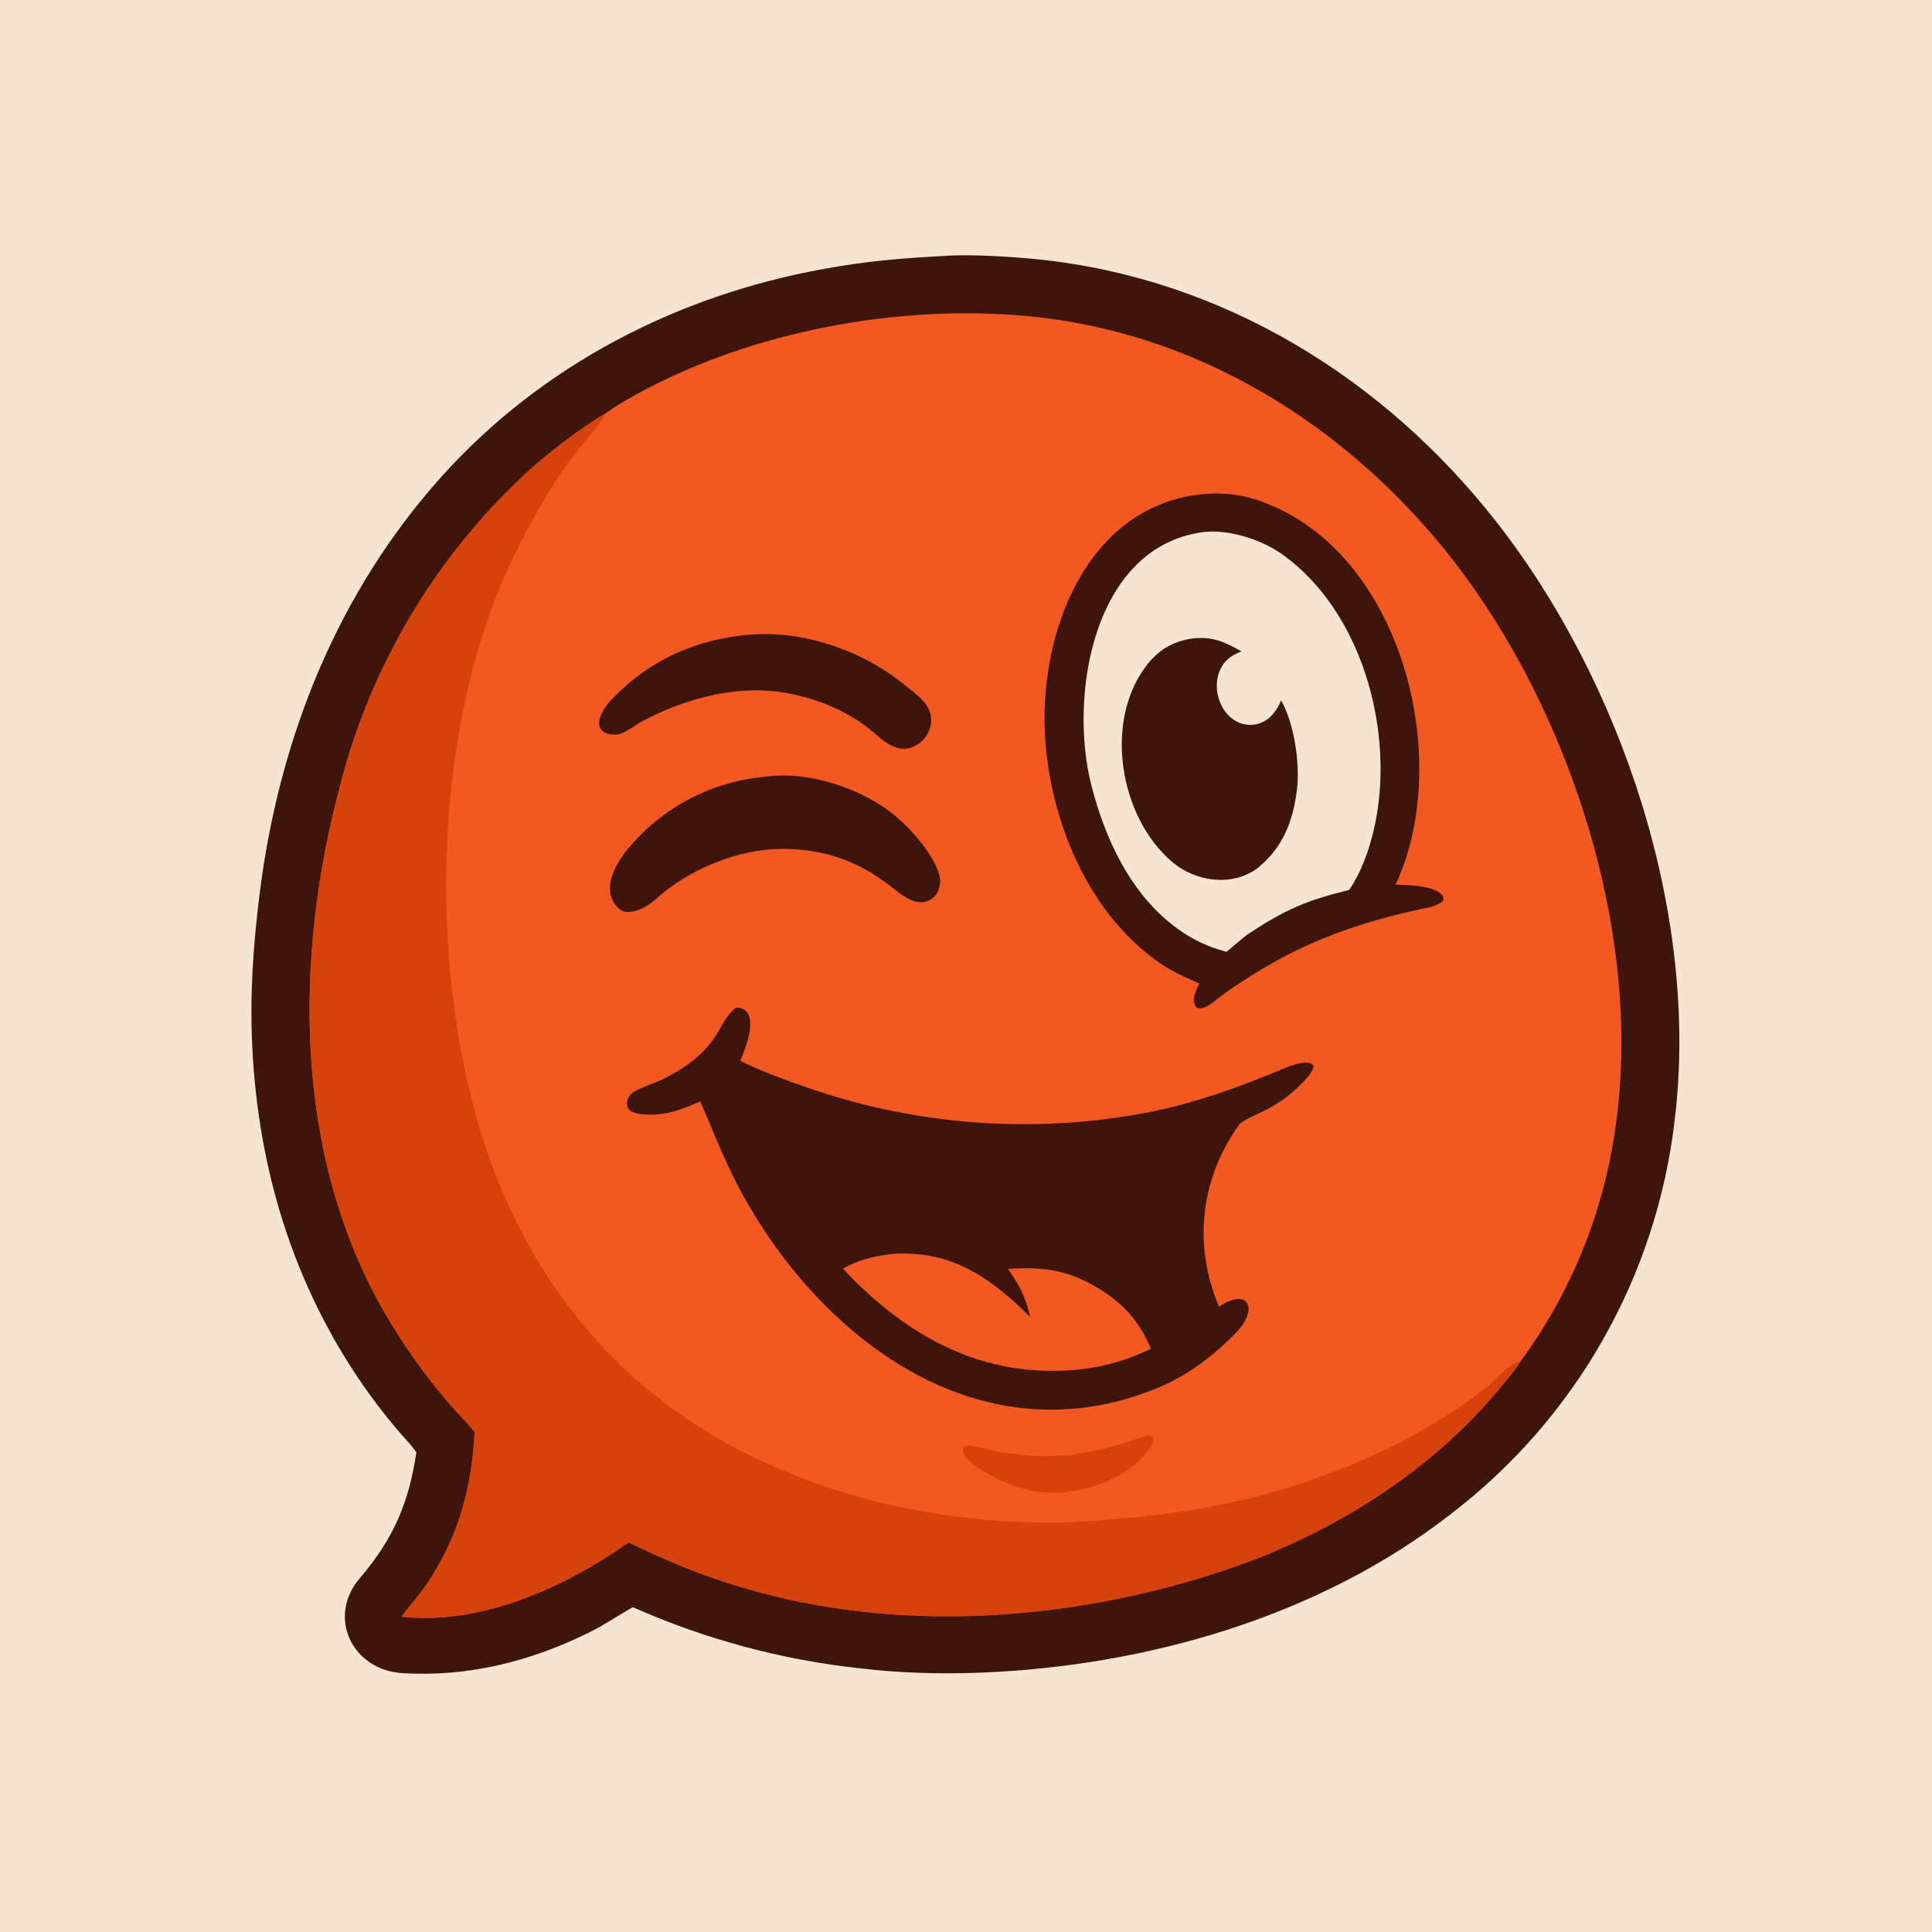
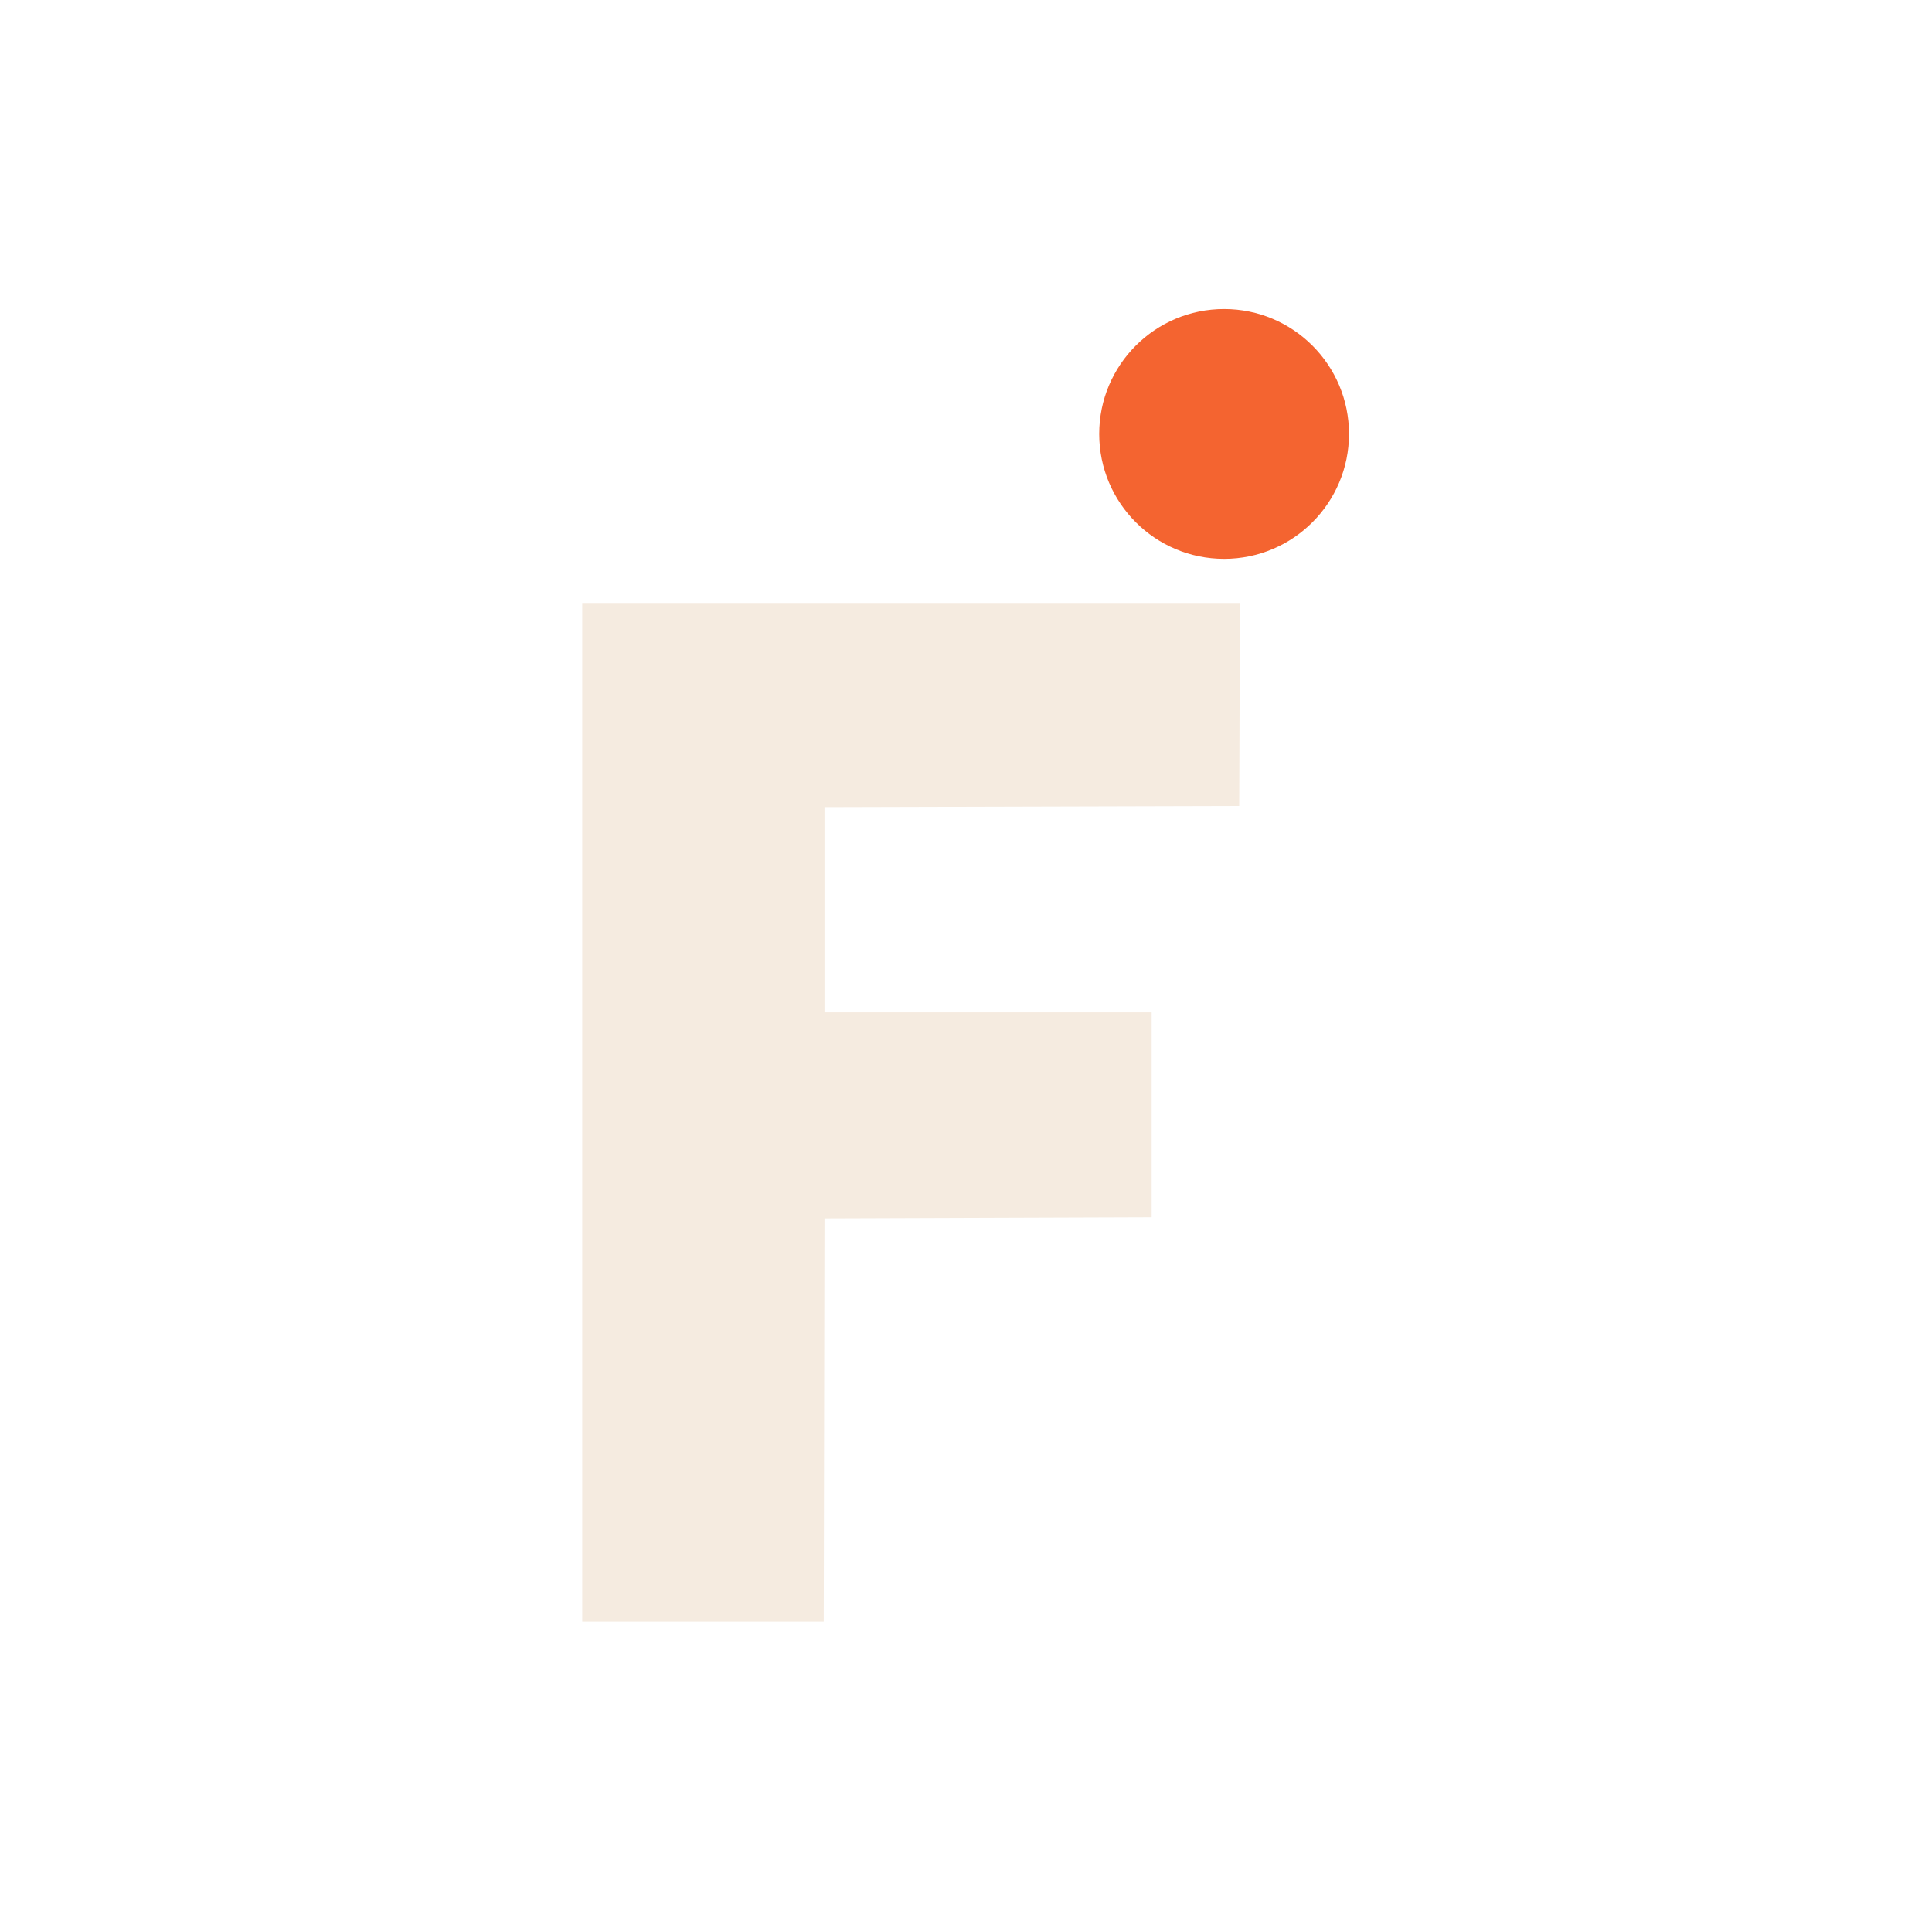
- <svg xmlns="http://www.w3.org/2000/svg" version="1.1" style="display: block;" viewBox="0 0 2048 2048" width="1024" height="1024" preserveAspectRatio="none">
-   <path transform="translate(0,0)" fill="rgb(244,230,207)" d="M 0 0 L 2048 0 L 2048 2048 L 0 2048 L 0 0 z" />
-   <path transform="translate(0,0)" fill="rgb(61,21,13)" d="M 999.342 271.424 C 1026.9 269.018 1076.67 272.319 1104.02 275.29 C 1297.08 296.255 1466.95 400.927 1586.06 552.996 C 1719.18 722.943 1801.75 970.296 1775.23 1187.34 C 1756.08 1352.9 1670.49 1503.57 1538.1 1604.81 C 1398.38 1713.78 1215.33 1766.14 1039.74 1773.07 C 998.202 1774.71 953.045 1773.58 911.76 1768.5 C 828.597 1759.53 747.339 1737.67 670.904 1703.69 C 654.923 1712.5 640.662 1722.59 623.952 1730.76 C 561.857 1761.3 496.466 1777.72 426.991 1773.64 C 372.871 1770.46 346.423 1713.88 381.467 1672.87 C 416.878 1631.44 433.551 1593 441.377 1539.39 C 434.177 1529.35 424.299 1519.65 416.472 1510.04 C 405.672 1496.77 394.427 1482.24 384.716 1468.19 C 310.703 1361.13 273.759 1239.24 267.416 1109.7 C 264.712 1054.48 268.418 1001.75 275.265 947.015 C 295.71 783.572 357.508 627.936 468.624 504.591 C 574.517 387.045 717.758 313.221 872.819 285.146 C 918.902 276.802 953.295 273.829 999.342 271.424 z" />
-   <path transform="translate(0,0)" fill="rgb(241,89,32)" d="M 641.968 438.173 C 660.554 424.49 693.796 407.449 715.231 397.643 C 837.225 341.834 991.137 319.13 1123.82 339.365 C 1297.48 365.848 1449.04 469.507 1552.22 609.555 C 1669.82 769.177 1742.37 1001.39 1711.78 1199.78 C 1698.87 1287.89 1664.54 1371.49 1611.78 1443.23 C 1606.14 1452.87 1585.84 1476.61 1578.05 1485.41 C 1506.42 1566.45 1406.82 1627.32 1304.79 1662.28 C 1147.27 1716.24 967.312 1731.64 805.393 1688.05 C 753.237 1674.01 714.307 1658.15 666.298 1635.07 C 598.372 1682.93 510.759 1722.86 425.7 1713.79 C 434.319 1701.51 444.473 1691.28 453.471 1677.62 C 486.636 1627.27 499.904 1577.3 503.171 1517.97 C 494.434 1507.17 482.57 1495.65 473 1484.27 C 448.547 1455.39 426.728 1424.38 407.805 1391.61 C 310.538 1223.34 311.72 1013.61 361.137 830.391 C 393.736 704.694 461.566 590.925 556.641 502.476 C 579.931 481.106 614.429 453.992 641.968 438.173 z" />
-   <path transform="translate(0,0)" fill="rgb(213,66,11)" d="M 503.171 1517.97 C 494.434 1507.17 482.57 1495.65 473 1484.27 C 448.547 1455.39 426.728 1424.38 407.805 1391.61 C 310.538 1223.34 311.72 1013.61 361.137 830.391 C 393.736 704.694 461.566 590.925 556.641 502.476 C 579.931 481.106 614.429 453.992 641.968 438.173 C 641.739 438.661 641.517 439.153 641.28 439.637 C 635.608 451.182 611.422 477.739 601.997 490.872 C 580.824 520.373 563.038 552.568 546.877 585.033 C 458.799 761.969 452.659 1017.93 511.212 1205.01 C 555.966 1348.01 647.613 1466.02 781.232 1535.82 C 885.509 1590.3 1003.11 1615.01 1120.52 1613.98 C 1143.87 1613.77 1167.46 1611.54 1190.72 1609.56 C 1250.58 1604.45 1311.11 1594.06 1368.5 1575.99 C 1432.97 1555.69 1492.56 1528.46 1548.7 1490.65 C 1561.12 1482.11 1573.02 1472.86 1584.35 1462.94 C 1591.32 1456.89 1602.59 1443.53 1611.78 1443.23 C 1606.14 1452.87 1585.84 1476.61 1578.05 1485.41 C 1506.42 1566.45 1406.82 1627.32 1304.79 1662.28 C 1147.27 1716.24 967.312 1731.64 805.393 1688.05 C 753.237 1674.01 714.307 1658.15 666.298 1635.07 C 598.372 1682.93 510.759 1722.86 425.7 1713.79 C 434.319 1701.51 444.473 1691.28 453.471 1677.62 C 486.636 1627.27 499.904 1577.3 503.171 1517.97 z" />
-   <path transform="translate(0,0)" fill="rgb(61,21,13)" d="M 1279.54 523.414 C 1307.42 522.015 1327.88 526.643 1353.04 538.148 C 1490.1 600.83 1539.33 809.726 1479.34 937.82 L 1480.43 937.826 C 1490.66 937.944 1532.41 938.913 1530 954.543 C 1528.04 957.236 1520.4 960.635 1517.1 961.317 C 1451.73 974.863 1395.61 992.67 1337.98 1027.17 C 1321.71 1037.04 1305.87 1046.94 1290.79 1058.61 C 1285.11 1063 1276.21 1071.05 1268.75 1068.27 C 1261.89 1061.54 1267.72 1049.55 1271.4 1042.6 C 1246.34 1031.52 1234.62 1026.13 1213.01 1008.29 C 1149.17 954.926 1114.72 868.192 1108.21 786.891 C 1099.25 674.883 1150.56 532.968 1279.54 523.414 z" />
-   <path transform="translate(0,0)" fill="rgb(244,230,207)" d="M 1273.31 564.323 C 1301.18 560.088 1337.49 571.861 1360 588.135 C 1442.17 647.539 1476.12 768.047 1459.23 865.285 C 1454.63 891.761 1445.08 921.543 1430.26 943.334 C 1384.62 954.577 1362.65 964.047 1323.55 989.804 C 1316.05 995.032 1307.79 1002.91 1300.11 1008.93 C 1281.43 1004.2 1263.84 995.92 1248.3 984.537 C 1198.93 948.811 1171.42 889.693 1156.79 832.017 C 1133.05 738.41 1158.19 581.548 1273.31 564.323 z" />
-   <path transform="translate(0,0)" fill="rgb(61,21,13)" d="M 1267.65 676.39 C 1287.11 675.214 1299.65 681.206 1316.02 690.52 C 1306.66 694.283 1299.55 698.478 1294.56 707.604 C 1284.09 726.739 1291.74 755.11 1311.31 765.027 C 1318.96 768.983 1327.92 769.516 1335.98 766.495 C 1347.6 762.096 1353.14 752.998 1358.12 742.487 C 1371.95 767.004 1378.19 809.498 1374.8 837.202 C 1370.72 870.569 1359.89 898.395 1333.54 919.821 C 1307.04 940.277 1267.8 934.878 1243.1 914.143 C 1186.66 866.766 1169.35 764.225 1215.97 704.65 C 1229.53 687.313 1246.04 678.705 1267.65 676.39 z" />
-   <path transform="translate(0,0)" fill="rgb(61,21,13)" d="M 780.405 1067.93 C 807.473 1069.02 790.515 1110.78 784.685 1124.48 C 804.186 1134.43 832.95 1145.06 853.637 1152.19 C 970.66 1193.26 1096.49 1202.51 1218.26 1178.98 C 1265.54 1169.52 1312.2 1153.09 1356.56 1134.44 C 1363.44 1131.54 1388.22 1120.76 1392.43 1130.17 C 1391.6 1135.99 1386.81 1141.14 1382.85 1145.42 C 1371.53 1157.74 1358.17 1168.01 1343.36 1175.78 C 1336.58 1179.4 1317.12 1187.19 1313.26 1192.59 C 1271.9 1250.43 1264.86 1320.48 1292.25 1385.3 C 1321.04 1365.07 1334.79 1385.03 1312.42 1410.37 C 1287.4 1436.61 1258.71 1458.5 1225.4 1471.98 C 1043.92 1545.42 878.836 1426.94 791.088 1273.21 C 770.159 1236.54 758.566 1204.88 742.245 1167.35 C 722.356 1176.84 701.997 1183.62 679.749 1181.06 C 672.432 1180.13 663.541 1177.77 664.731 1168.41 C 666.024 1158.23 675.592 1155.34 683.702 1151.81 C 689.43 1149.32 695.83 1147.28 701.358 1144.63 C 722.534 1134.46 742.917 1120.7 756.542 1101.2 C 764.339 1090.04 769.319 1076.38 780.405 1067.93 z" />
-   <path transform="translate(0,0)" fill="rgb(241,89,32)" d="M 944.249 1329.36 C 948.176 1328.97 952.12 1328.78 956.067 1328.78 C 1014.3 1328.33 1053.09 1357.43 1092.07 1396.05 C 1087.12 1374.76 1081.05 1363.07 1068.53 1345.1 C 1103 1342.72 1129.33 1345.55 1159.91 1363.03 C 1189.17 1379.76 1206.84 1398.88 1220.11 1429.61 C 1184.15 1447.68 1145.3 1454.5 1105.16 1453.01 C 1019.21 1449.81 950.552 1405.48 893.503 1344.91 C 909.694 1335.46 925.855 1331.9 944.249 1329.36 z" />
-   <path transform="translate(0,0)" fill="rgb(61,21,13)" d="M 810.748 823.412 C 857.033 816.737 915.28 835.994 950.308 865.965 C 967.524 880.695 992.076 908.188 996.505 931.196 C 997.429 935.993 994.902 946.633 990.909 950.105 C 972.819 967.066 953.403 945.709 938.614 935.396 C 904.447 910.204 869.267 899.727 827.154 899.82 C 782.213 900.358 730.286 921.638 697.044 951.519 C 688.103 960.126 667.197 973.503 655.514 962.631 C 636.082 944.548 652.513 915.703 664.966 900.616 C 701.228 856.359 753.762 828.538 810.748 823.412 z" />
-   <path transform="translate(0,0)" fill="rgb(61,21,13)" d="M 799.872 672.43 C 854.97 669.356 915.182 690.396 957.688 725.119 C 971.531 736.427 989.921 747.281 986.671 768.038 C 985.249 776.572 980.305 784.116 973.047 788.825 C 950.827 803.289 934.359 782.35 918.767 770.532 C 894.963 752.49 866.269 740.849 836.961 735.257 C 785.895 724.976 729.974 738.936 684.329 762.746 C 676.342 766.174 661.118 779.004 652.309 778.752 C 624.121 777.944 636.65 754.246 646.872 743.152 C 687.34 699.235 741.111 675.971 799.872 672.43 z" />
-   <path transform="translate(0,0)" fill="rgb(213,66,11)" d="M 1215.1 1521.89 C 1219.97 1521.48 1220.5 1521.28 1222.25 1525.44 C 1222.04 1528.57 1221.43 1531.49 1219.69 1534.14 C 1204.68 1556.84 1175.51 1572.11 1150.07 1578.11 C 1107.77 1588.09 1075.7 1579.5 1039.73 1557.92 C 1032.55 1552.61 1018.51 1544.34 1021 1534.37 C 1021.69 1533.7 1022.38 1533.03 1023.06 1532.36 C 1032.31 1531.52 1049.98 1537.49 1058.57 1539.11 C 1069.2 1541.1 1076.91 1541.54 1086.32 1542.52 C 1131.43 1547.21 1172.79 1536.83 1215.1 1521.89 z" />
+ <svg xmlns="http://www.w3.org/2000/svg" viewBox="0 0 512 512" width="100%" height="100%">
+   <g fill="#f5ebe0">
+     <path d="M 154.3 159.8 L 328.6 159.8 L 328.4 213.6 L 218.5 213.9 L 218.5 268.3 L 305.2 268.3 L 305.2 322.6 L 218.5 322.9 L 218.3 429.8 L 154.3 429.8 L 154.3 159.8 Z" />
+   </g>
+   <circle cx="324.4" cy="115.0" r="33.1" fill="#f46430" />
</svg>
